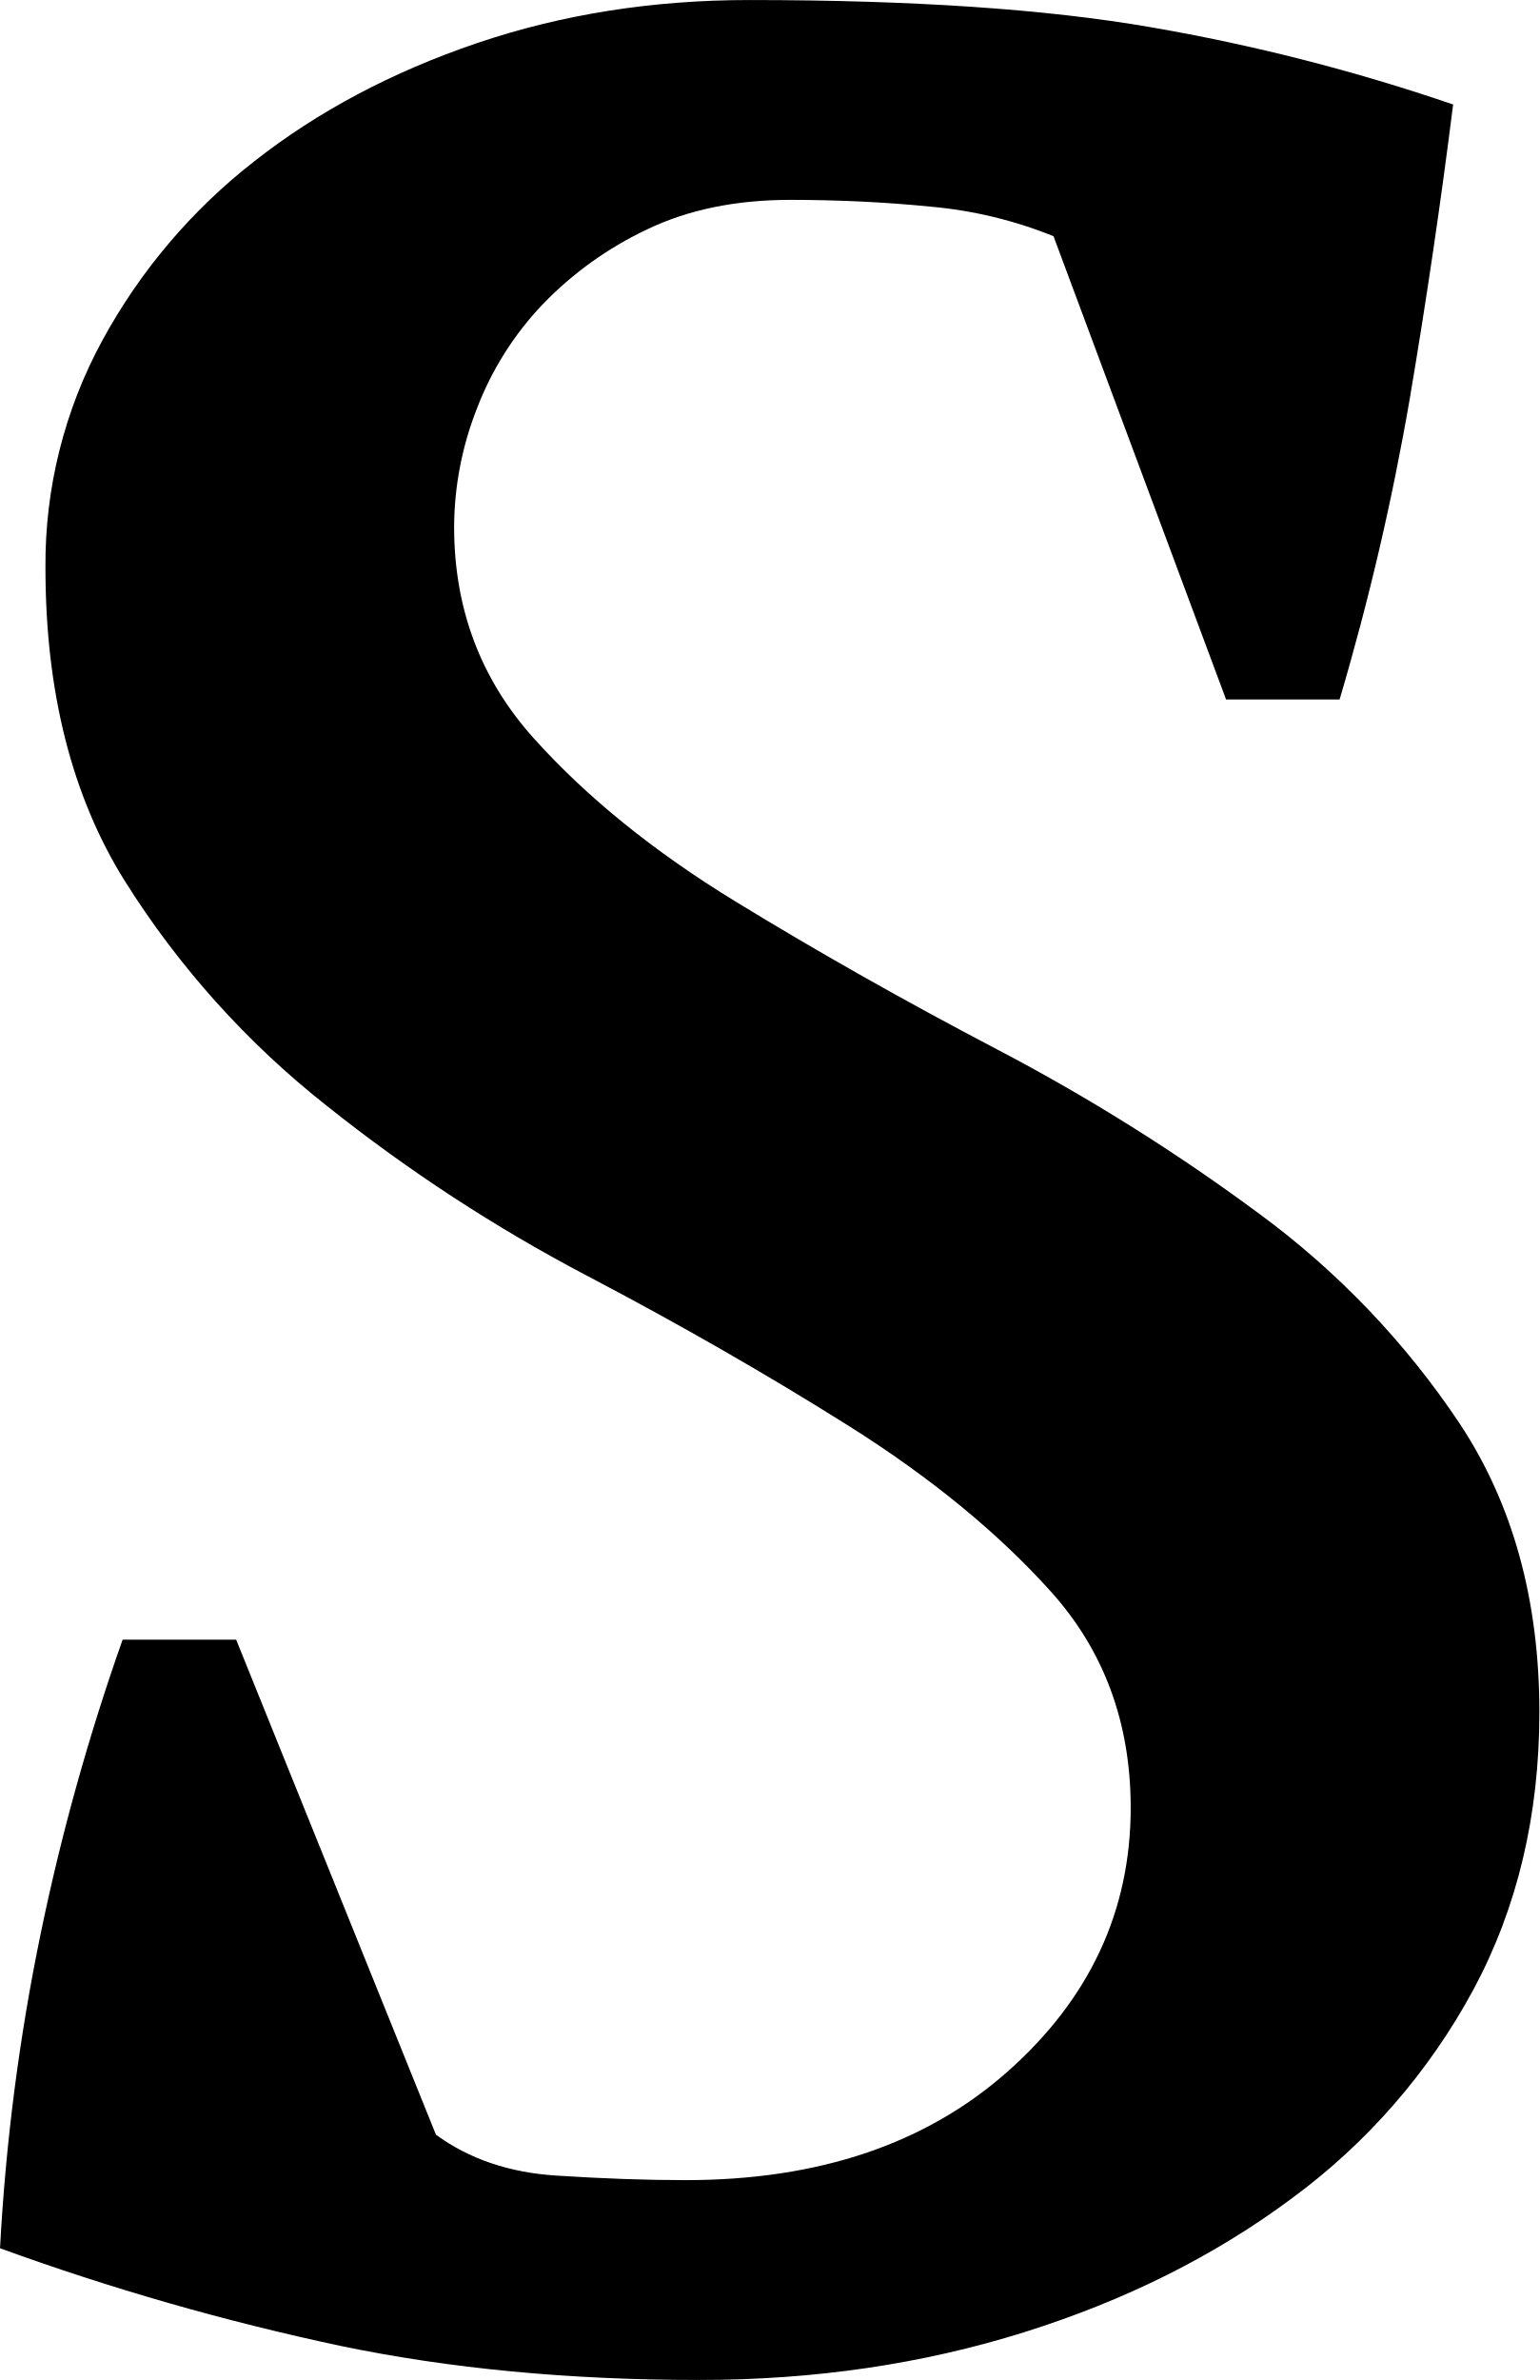
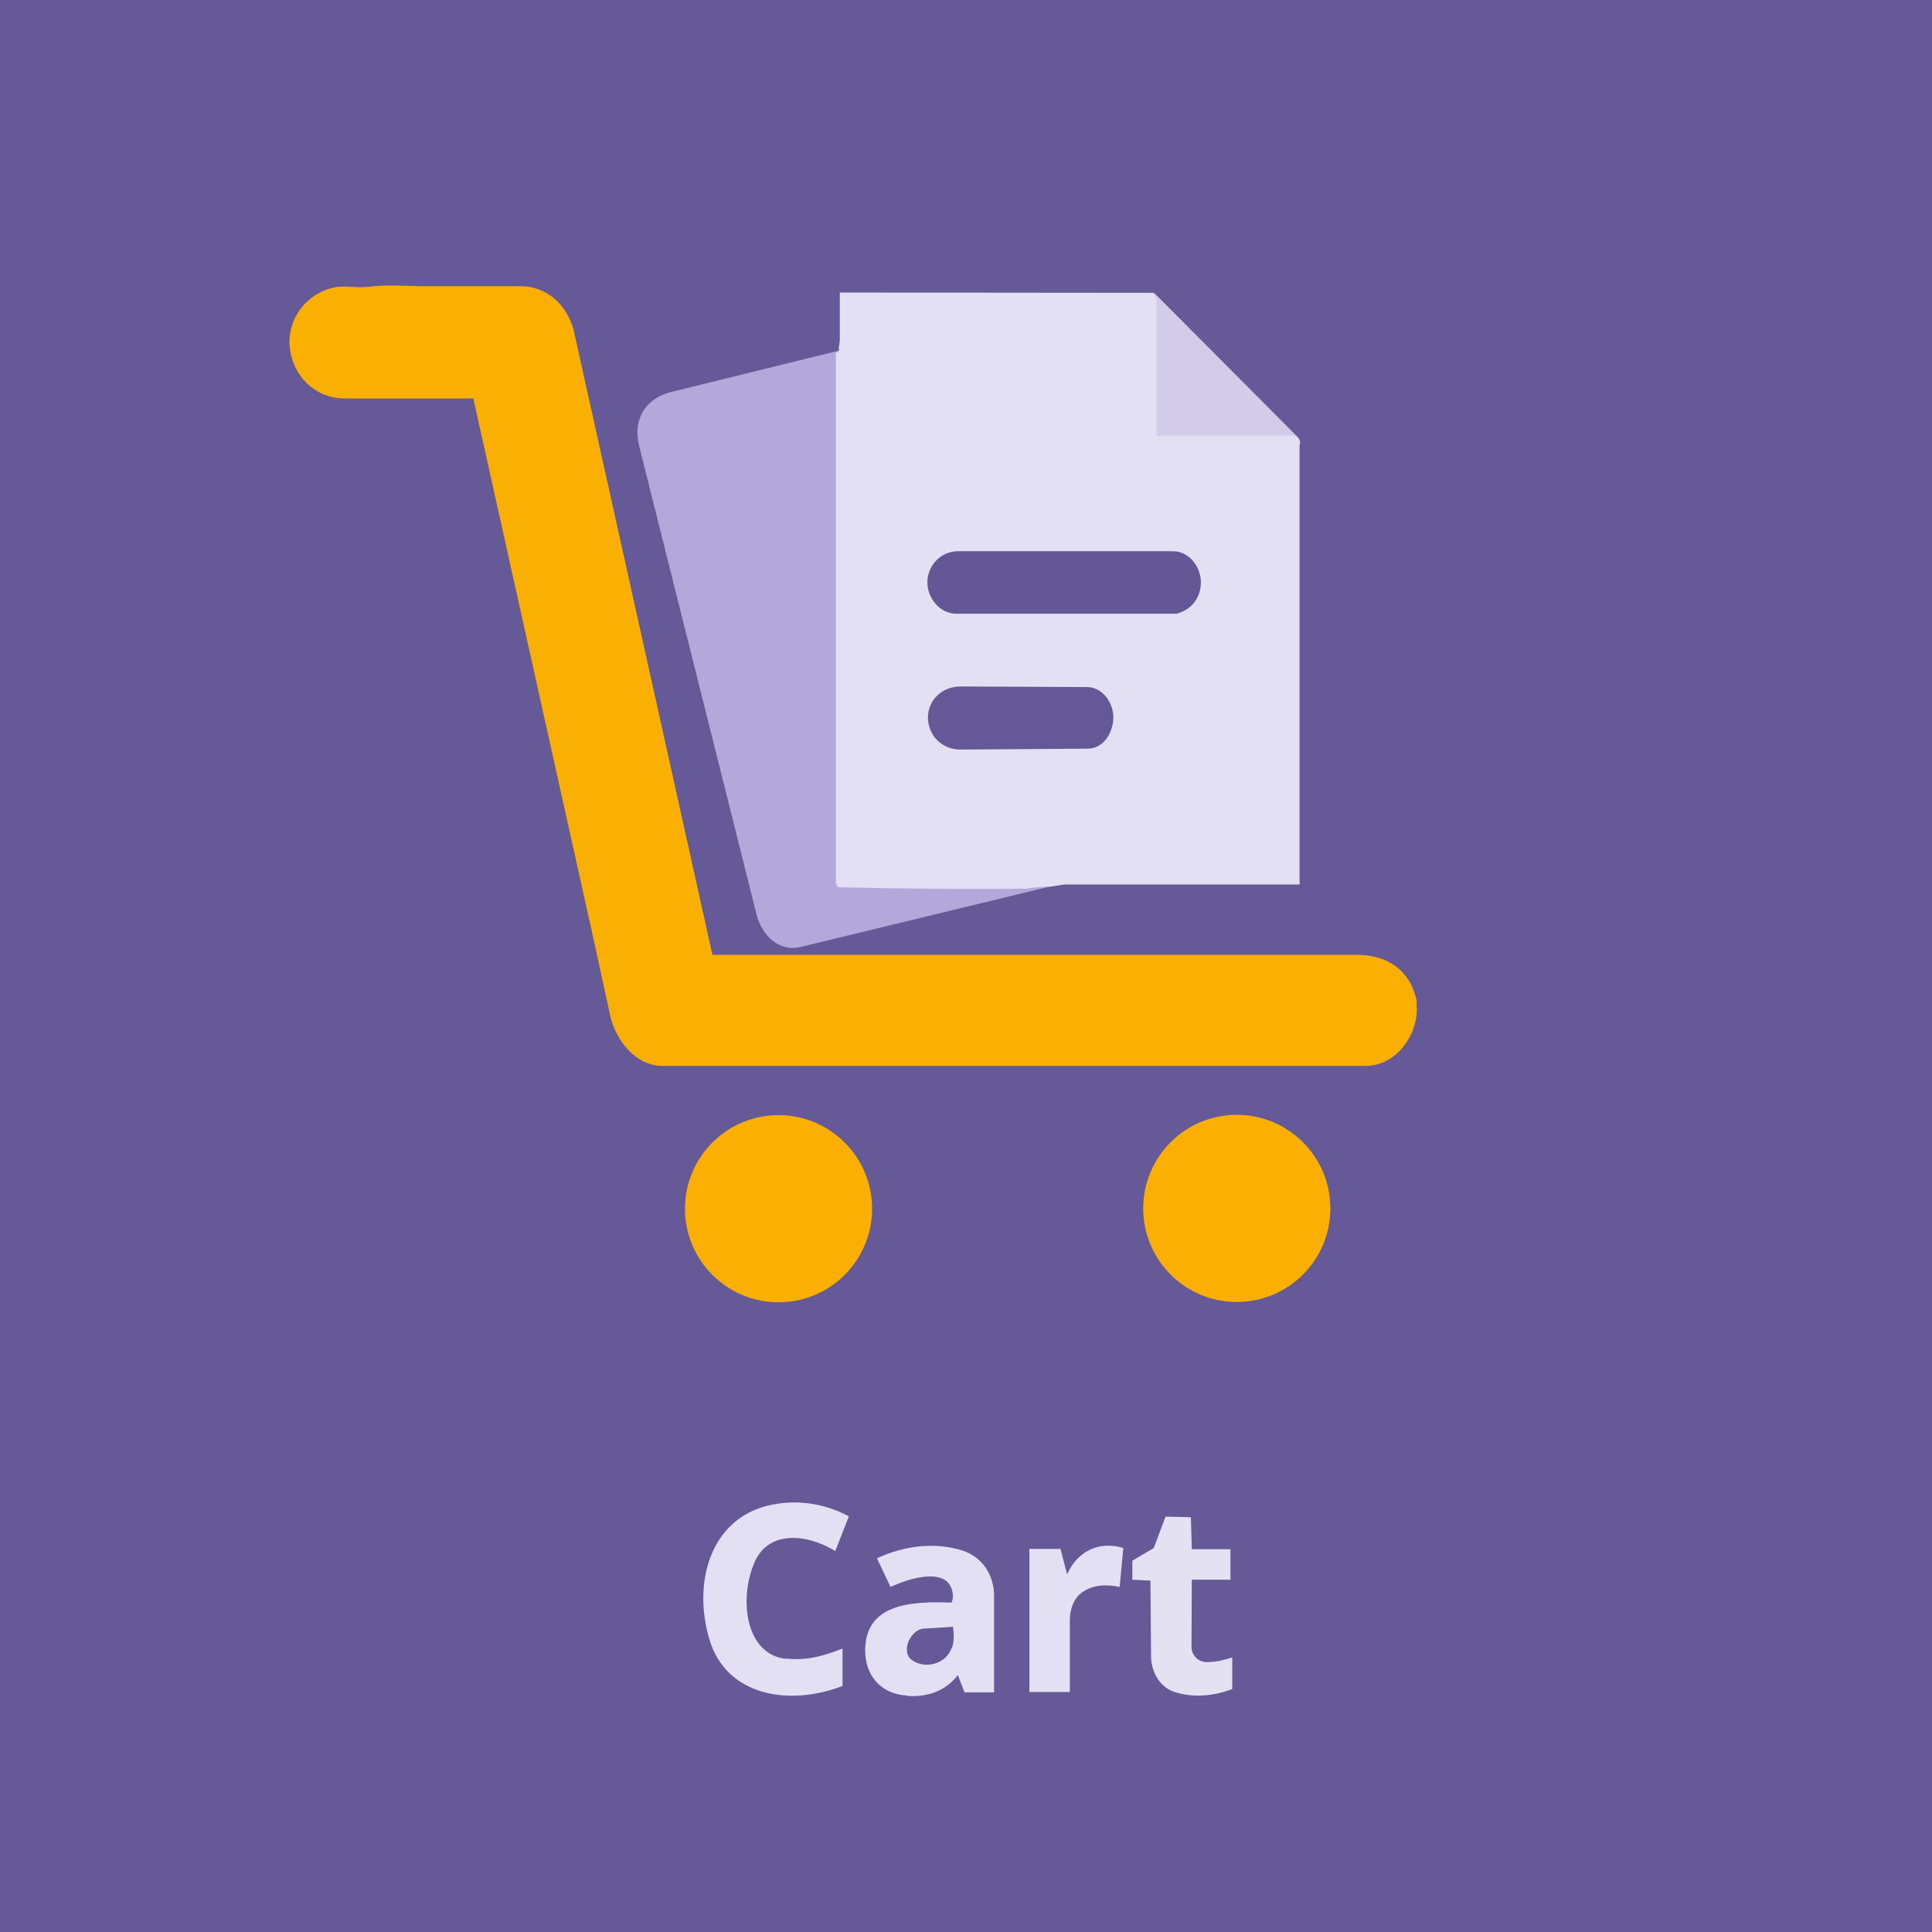
- <svg xmlns="http://www.w3.org/2000/svg" width="429.844" height="664.406" viewBox="0 0 429.844 664.406">
+ <svg xmlns="http://www.w3.org/2000/svg" id="Layer_1" viewBox="0 0 64 64">
  <defs>
-     <style>
-       .cls-1 {
-         fill-rule: evenodd;
-       }
-     </style>
+     <style>.cls-1{fill:#655997;}.cls-2{fill:#d2cce8;}.cls-3{fill:#635895;}.cls-4{fill:#e4e1f3;}.cls-5{fill:#faaf03;}.cls-6{fill:#b2a8da;}.cls-7{fill:#e3e0f3;}.cls-8{fill:#645996;}.cls-9{fill:#fbaf02;}</style>
  </defs>
-   <path id="s" class="cls-1" d="M566.487,745.9q-34.234,30.429-90.022,30.43-16.494,0-36.136-1.268-19.673-1.248-33.6-11.412l-55.789-138.2h-31.7a625.451,625.451,0,0,0-22.822,81.781,588.9,588.9,0,0,0-11.411,88.12A709.994,709.994,0,0,0,380.1,822.608q45.645,9.509,100.165,9.509,48.171,0,90.657-13.313,42.465-13.312,74.807-37.4a175.923,175.923,0,0,0,50.717-58.324q18.365-34.235,18.385-77.343,0-46.893-22.189-80.513a233.505,233.505,0,0,0-56.423-58.958,558.556,558.556,0,0,0-72.9-45.645q-38.691-20.268-72.905-41.208-34.234-20.921-56.423-45.645T411.8,314.806a91.068,91.068,0,0,1,6.339-32.966,87.422,87.422,0,0,1,18.385-29.162,99.307,99.307,0,0,1,29.162-20.921q17.118-8.232,39.94-8.242,20.267,0,39.305,1.9a119.808,119.808,0,0,1,34.234,8.242l48.181,129.328h31.7A734.9,734.9,0,0,0,678.7,278.67q6.954-41.187,12.045-81.781a548.72,548.72,0,0,0-84.317-21.555q-43.743-7.606-112.211-7.607-40.593,0-76.075,12.045-35.511,12.066-62.128,32.966a160.8,160.8,0,0,0-42.475,50.083,130.536,130.536,0,0,0-15.849,63.4q0,52.005,22.188,87.486A247.468,247.468,0,0,0,376.3,476.466,456.99,456.99,0,0,0,449.2,524.013q38.662,20.3,72.906,41.841,34.233,21.574,56.422,46.279,22.168,24.724,22.189,60.226Q600.721,715.478,566.487,745.9Z" transform="translate(-285 -167.719)" />
+   <g id="Generative_Object">
+     <rect class="cls-1" width="64" height="64" />
+     <path class="cls-5" d="M46.92,33.22c.13.94-.61,2.09-1.68,2.09h-23.29c-.93,0-1.57-.9-1.74-1.68l-.53-2.44-4-17.99h-4.29c-.98-.02-1.69-.76-1.79-1.68s.51-1.77,1.43-1.99c.38-.09.78.02,1.17-.03.63-.08,1.22-.02,1.84-.02h3.2c.87,0,1.53.61,1.76,1.44l2.02,9.09,2.58,11.62h21.35c1,0,1.8.51,1.99,1.59Z" />
+     <circle class="cls-9" cx="25.79" cy="40.04" r="3.1" />
+     <circle class="cls-9" cx="40.97" cy="40.03" r="3.1" />
+     <path class="cls-7" d="M26.03,54.94c.67.08,1.25-.08,1.88-.33v1.24c-1.76.68-3.85.34-4.41-1.54s.03-3.96,1.92-4.43c.92-.23,1.88-.09,2.7.35l-.45,1.15c-.97-.59-2.2-.67-2.66.34-.54,1.19-.34,3.07,1.01,3.23Z" />
+     <path class="cls-4" d="M40.82,54.89v1.06c-.6.23-1.25.3-1.88.11-.51-.15-.8-.66-.81-1.18l-.02-2.52-.6-.03v-.63s.71-.42.71-.42l.39-1.04.84.02.03,1.06h1.28s0,1.01,0,1.01h-1.28s-.01,2.22-.01,2.22c0,.3.24.52.54.51s.51-.06.82-.16Z" />
+     <path class="cls-7" d="M35.44,56.05h-1.34s0-4.74,0-4.74h1.03s.22.84.22.84c.35-.79,1.09-1.11,1.86-.87l-.12,1.29c-.46-.1-.9-.07-1.26.19-.27.2-.39.57-.39.91v2.37Z" />
+     <path class="cls-6" d="M27.81,11.62v17.68s6.93,0,6.93,0c.05,0,.07.04.07.06l-8.29,2.01c-.75.18-1.3-.43-1.46-1.08l-3.89-15.53c-.21-.84.19-1.55,1.04-1.77l5.6-1.38Z" />
+     <path class="cls-2" d="M43,14.49s0,.06-.02.06h-4.78s0-4.74,0-4.74c0-.05.04-.06.03-.11l4.77,4.79Z" />
+     <path class="cls-7" d="M38.22,9.71l.09.25v4.47s4.49,0,4.49,0l.19.06c.06.06.1.12.06.27v14.54s-7.8,0-7.8,0l-.45.07c-.26,0-.53.02-.8.07-2.09.02-4.17,0-6.24-.05l-.07-.13V11.7s.11-.08.11-.08c-.04-.08.02-.23.02-.37v-1.56s10.39.01,10.39.01Z" />
+     <path class="cls-3" d="M38.96,20.33h-7.28c-.57,0-.96-.54-.96-1.04,0-.53.42-1.03,1.02-1.03h7.11c.55,0,.9.51.93.97.02.52-.26.96-.83,1.11Z" />
+     <path class="cls-8" d="M36.03,24.8l-4.21.03c-.63,0-1.07-.47-1.08-1.05s.46-1.04,1.08-1.04l4.18.02c.53,0,.86.51.88.96s-.26,1.07-.84,1.08Z" />
+     <path class="cls-7" d="M30.06,56.17c-.9-.05-1.42-.69-1.4-1.55.04-1.46,1.45-1.59,2.86-1.53.09-.2.04-.45-.08-.62-.33-.45-1.27-.21-1.94.1l-.45-.95c.88-.41,1.9-.55,2.82-.26.69.22,1.06.83,1.06,1.51v3.19s-.98,0-.98,0l-.22-.57c-.41.53-1,.73-1.66.69Z" />
+     <path class="cls-1" d="M31.53,54.58c-.19.56-.93.74-1.36.38-.17-.14-.15-.43-.06-.62.08-.16.25-.37.48-.39l.98-.06c.02.21.05.43-.03.69Z" />
+   </g>
</svg>
